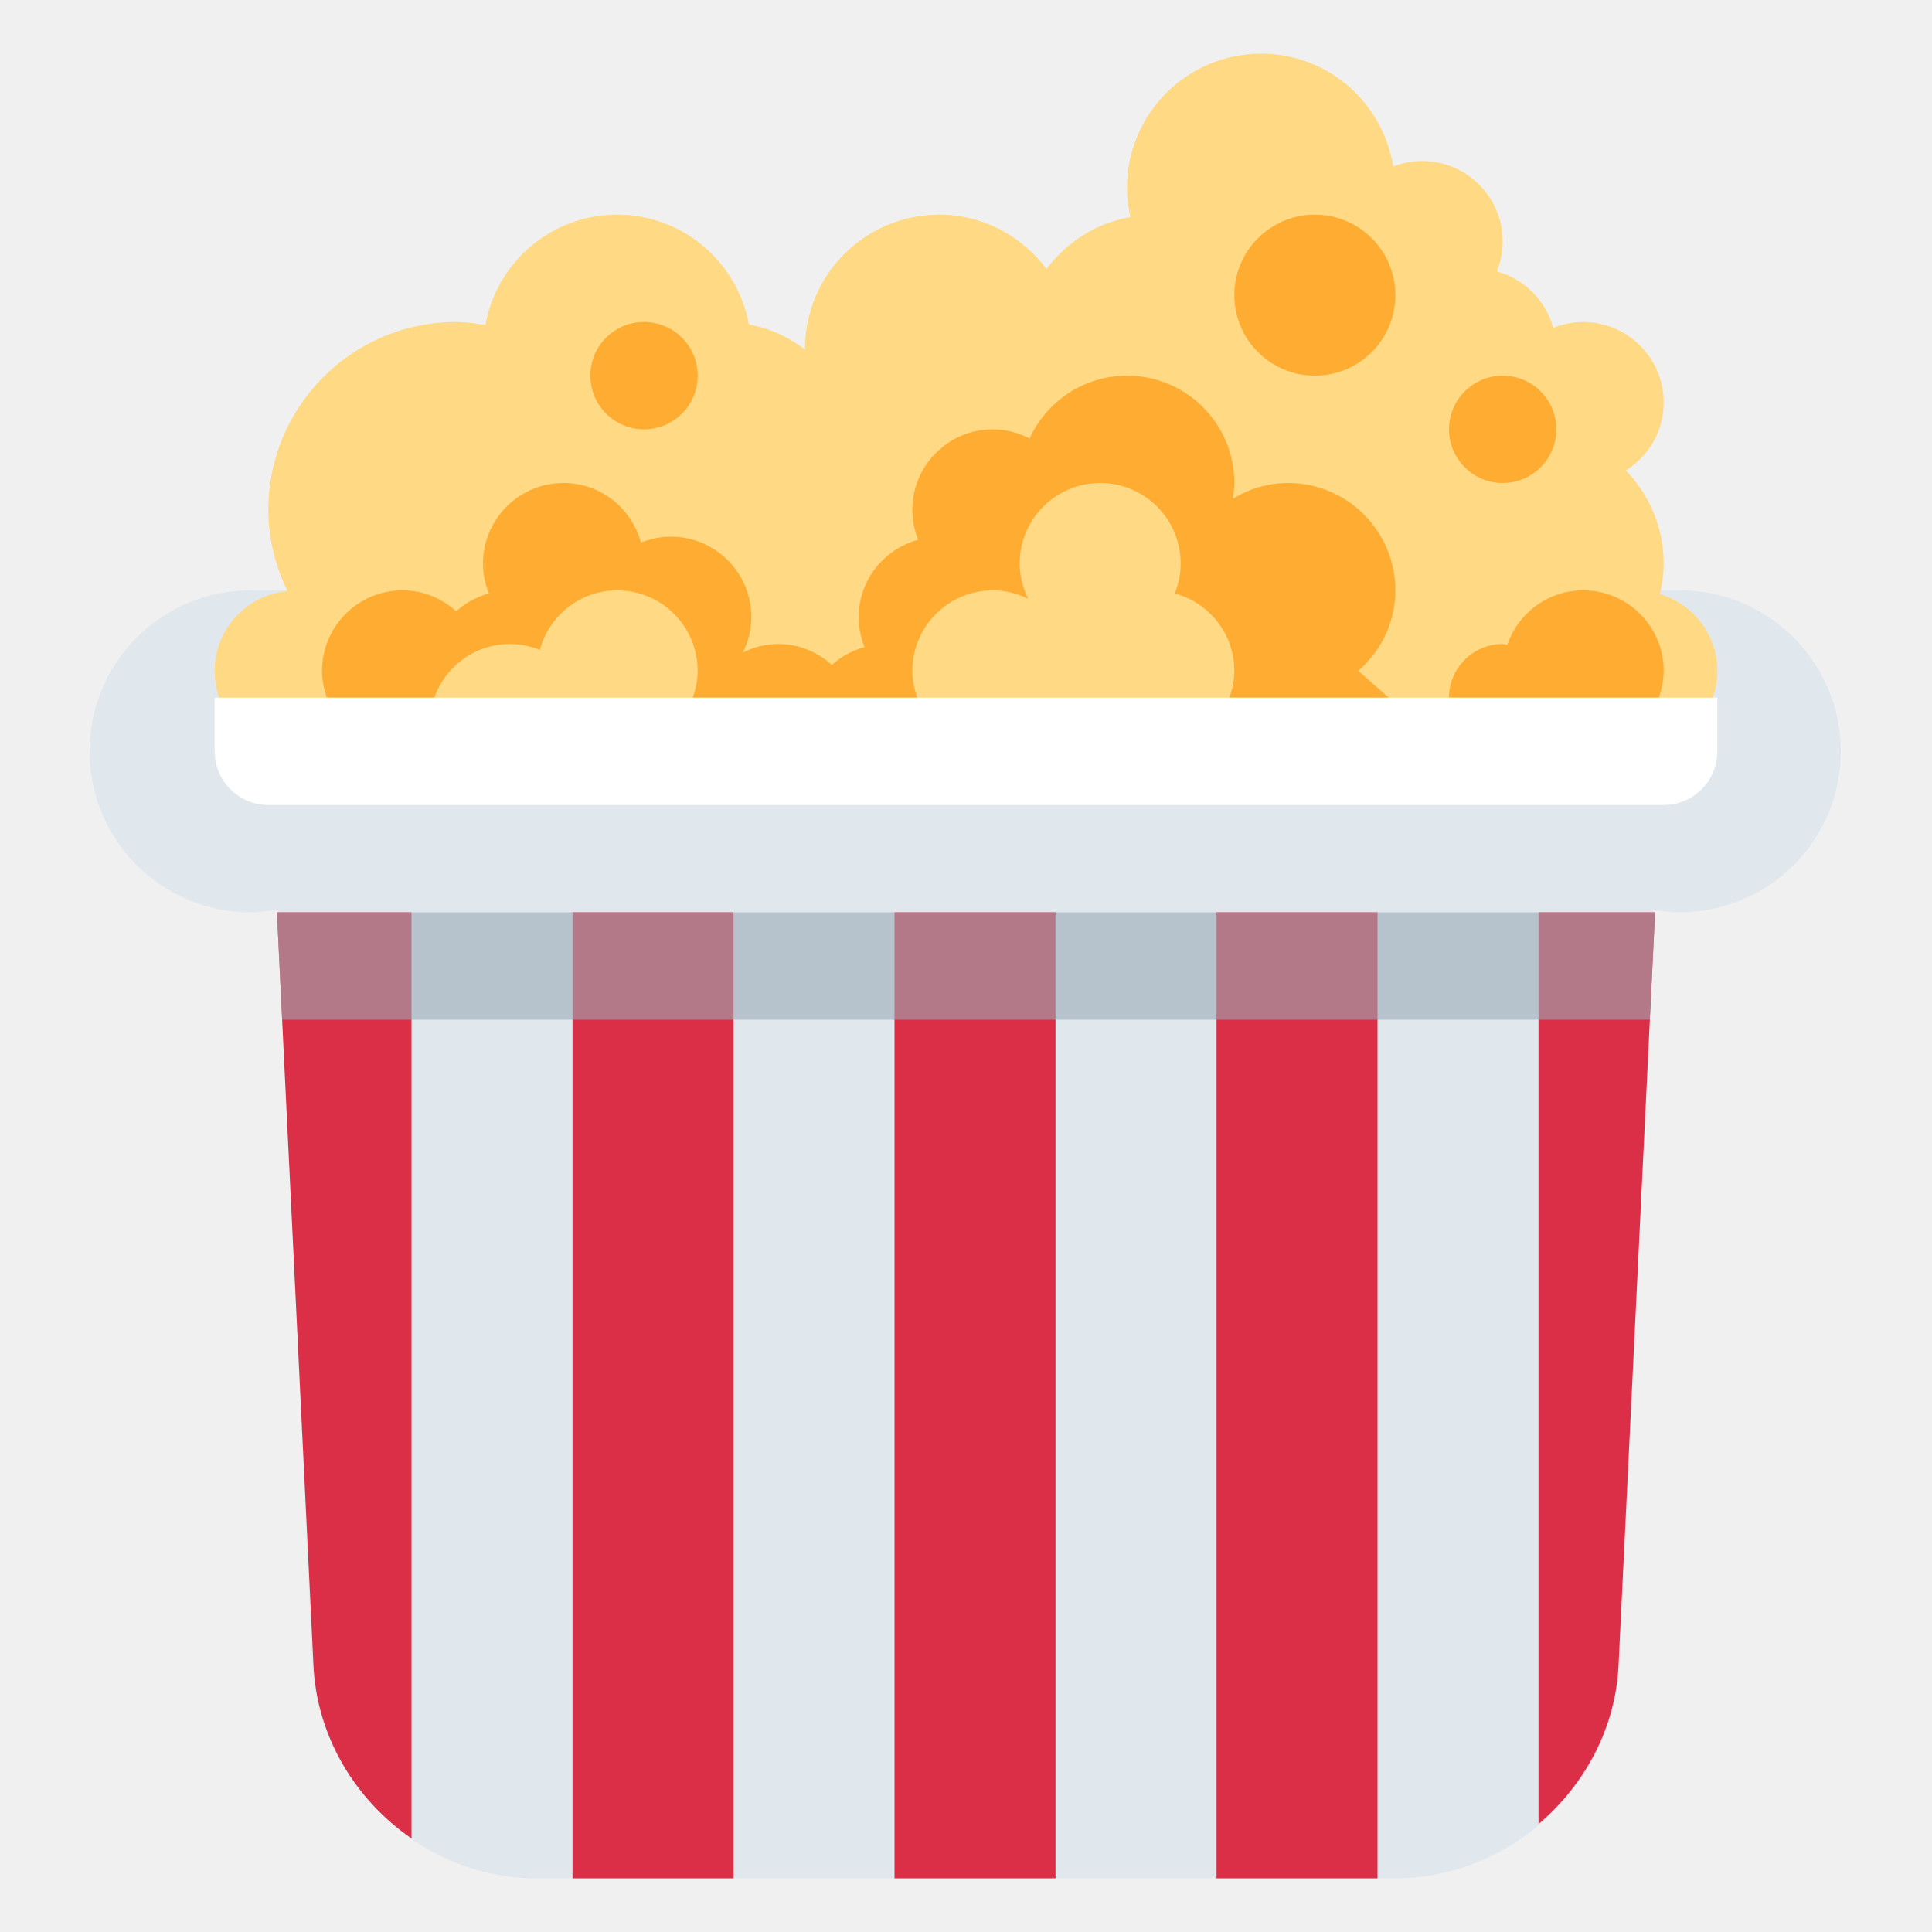
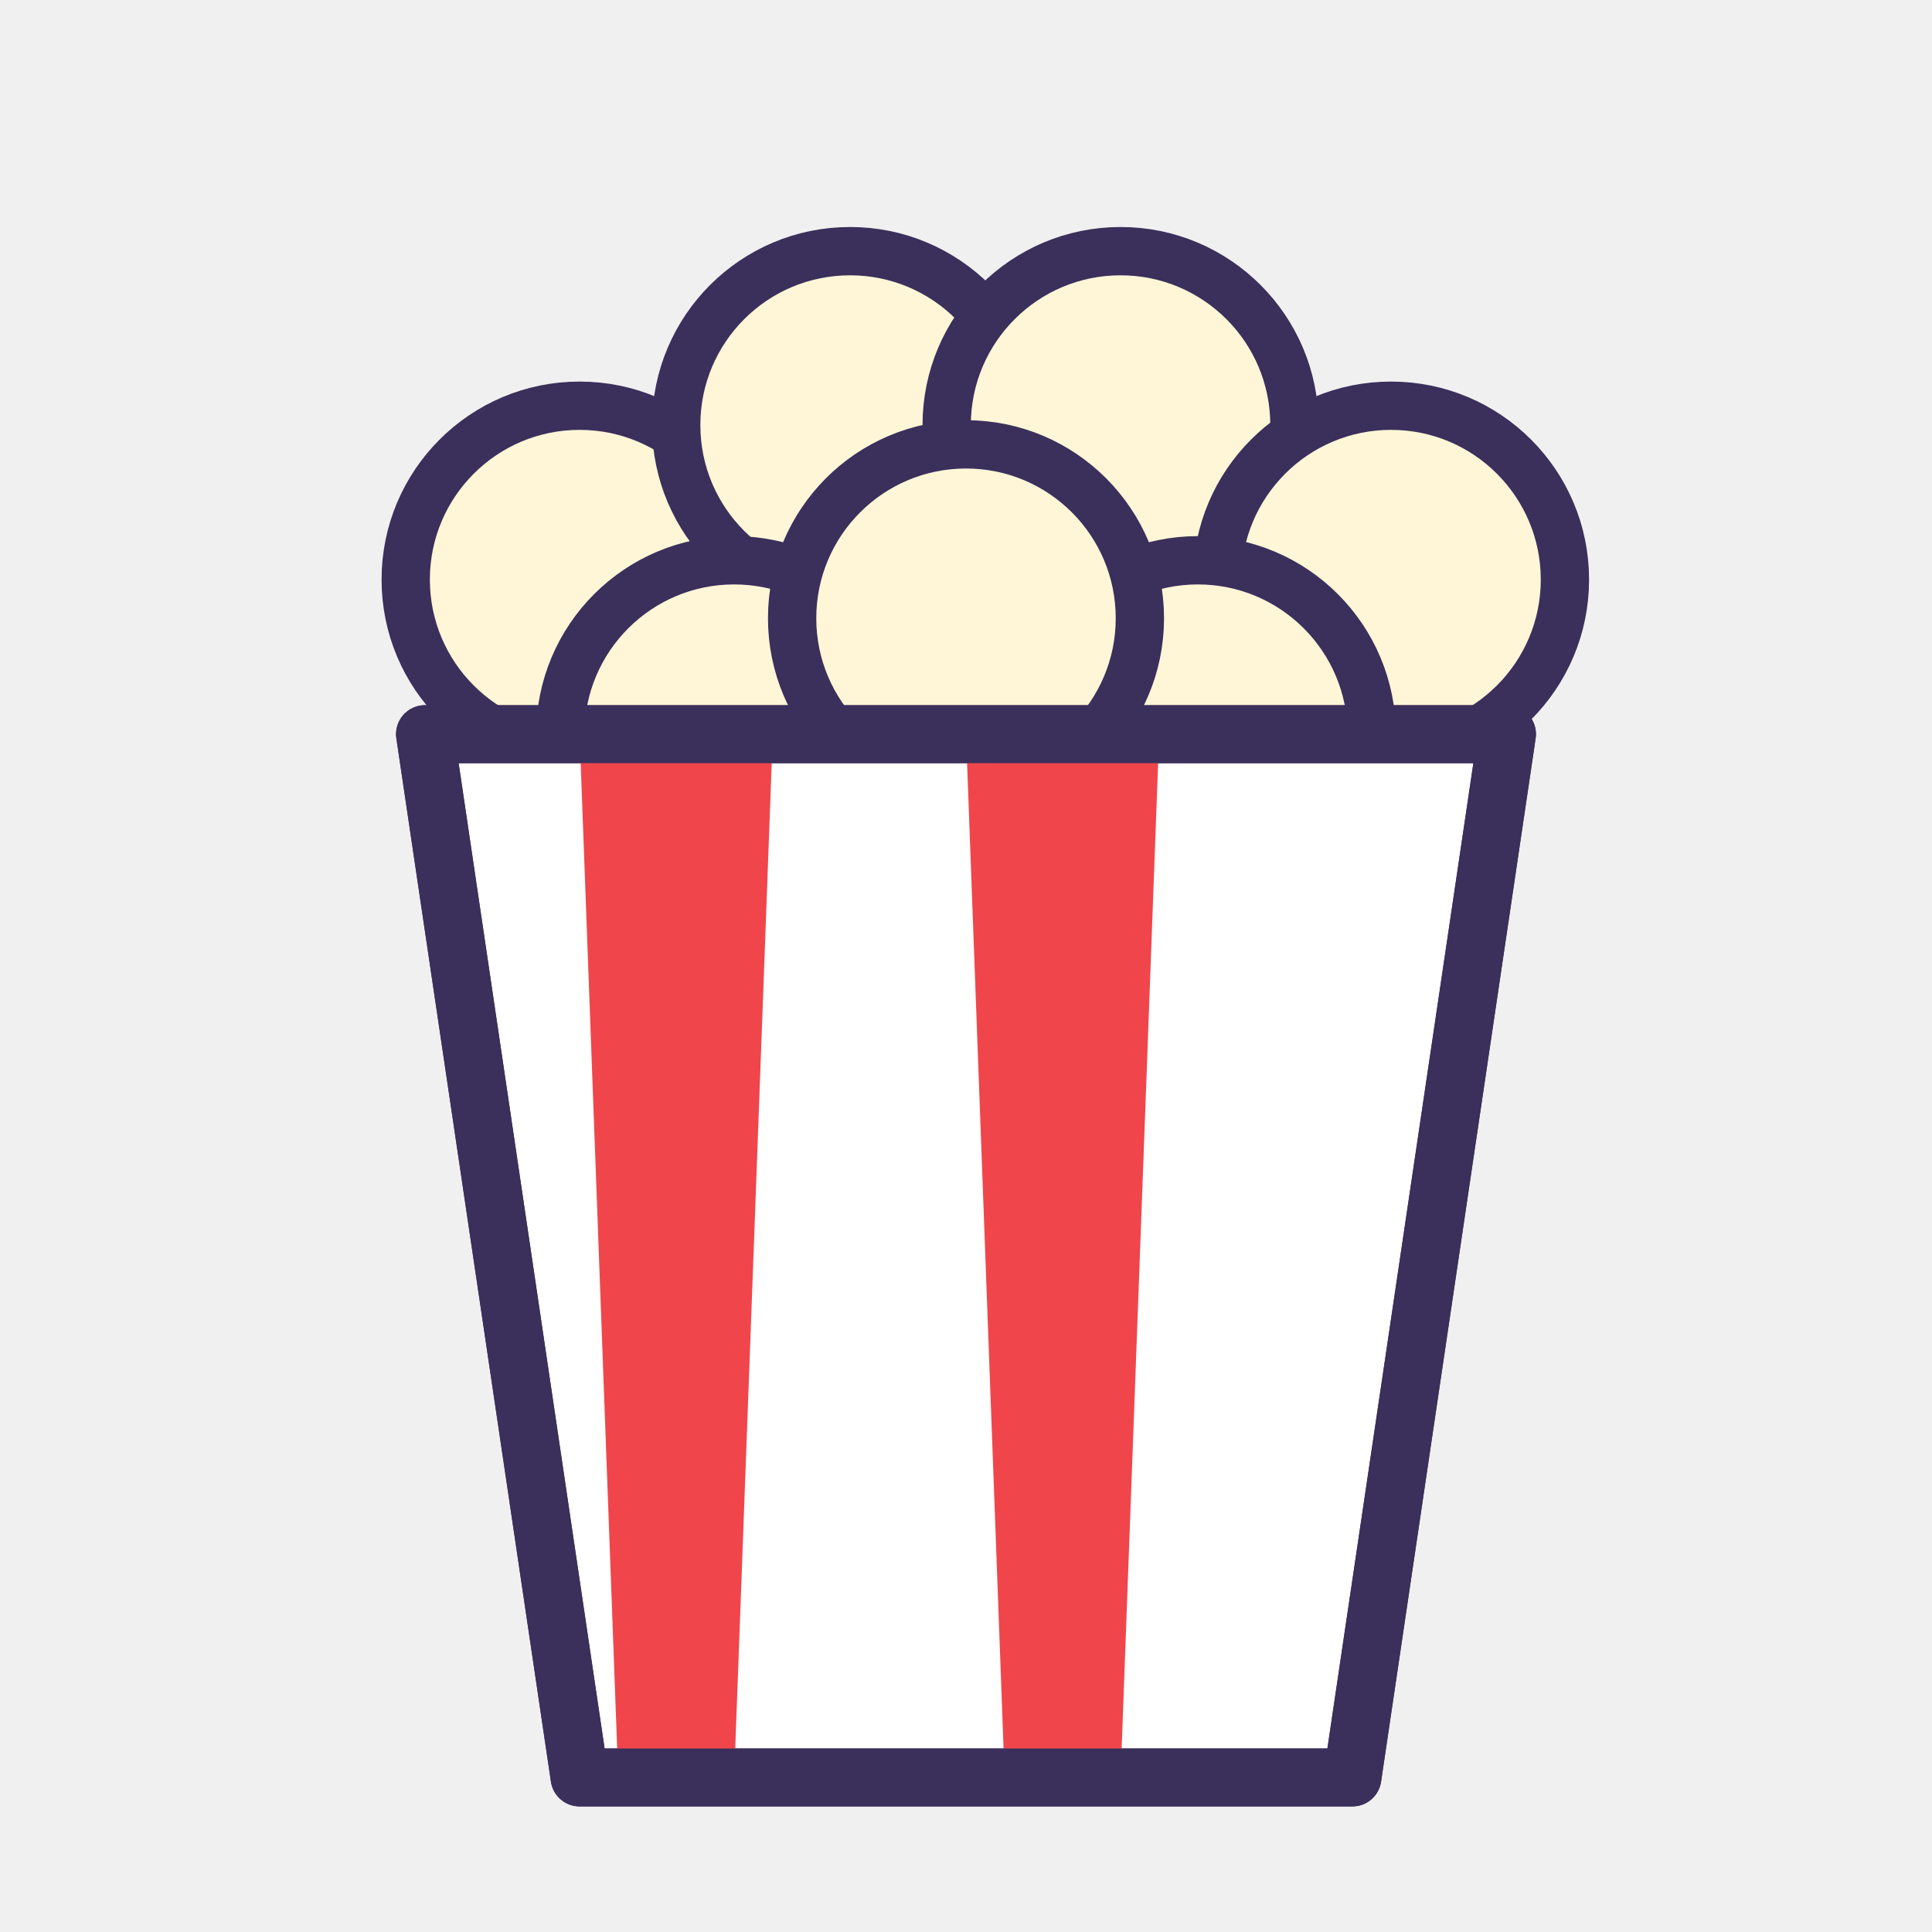
- <svg xmlns="http://www.w3.org/2000/svg" viewBox="0 0 36 36" preserveAspectRatio="xMidYMid meet">
-   <path fill="#E1E8ED" d="M31.301 11H4.668c-1.657 0-3 1.343-3 3s1.343 3 3 3c.182 0 .357-.023.53-.053L5.182 17l.637 14.004C5.918 33.202 7.8 35 10 35h16c2.2 0 4.082-1.798 4.182-3.996L30.818 17l-.015-.05c.163.027.327.05.498.05 1.657 0 3-1.343 3-3s-1.344-3-3-3z" />
-   <path d="M28.668 17v16.989c.863-.734 1.444-1.796 1.492-2.986L30.84 17h-2.172zm-6 0h3v18h-3zm-6 18V17h3v18zm-6-18h3v18h-3zM5.16 17l.68 14.003c.054 1.342.776 2.528 1.828 3.254V17H5.16z" fill="#DA2F47" />
-   <path opacity=".6" fill="#99AAB5" d="M5.16 17l.097 2h25.485l.098-2z" />
-   <path fill="#FFD983" d="M30.929 11.07c.043-.184.071-.373.071-.57 0-.674-.27-1.284-.704-1.733.422-.266.704-.732.704-1.267 0-.829-.672-1.5-1.5-1.5-.197 0-.385.04-.558.11-.139-.513-.539-.913-1.052-1.052.07-.173.11-.36.11-.558 0-.829-.672-1.5-1.5-1.5-.191 0-.372.039-.54.104C25.769 1.913 24.745 1 23.5 1 22.119 1 21 2.119 21 3.5c0 .187.024.368.063.544-.64.113-1.19.469-1.563.969C19.044 4.402 18.322 4 17.5 4 16.119 4 15 5.119 15 6.5l.001.012c-.304-.23-.657-.395-1.047-.466C13.74 4.882 12.725 4 11.5 4c-1.228 0-2.245.887-2.455 2.055C8.866 6.027 8.687 6 8.5 6 6.567 6 5 7.567 5 9.5c0 .545.135 1.054.357 1.514C4.597 11.087 4 11.72 4 12.5c0 .829.672 1.5 1.5 1.5h25c.828 0 1.5-.671 1.5-1.5 0-.678-.453-1.245-1.071-1.43z" />
-   <g fill="#FFAC33">
-     <circle cx="28" cy="8" r="1" />
-     <circle cx="24.5" cy="5.5" r="1.5" />
-     <circle cx="12" cy="7" r="1" />
-     <path d="M31 12.5c0-.828-.672-1.5-1.5-1.5-.658 0-1.212.427-1.414 1.017-.029-.002-.055-.017-.086-.017-.552 0-1 .448-1 1h3.908c.056-.157.092-.324.092-.5zM9.5 12c.198 0 .385.04.558.11.172-.638.75-1.11 1.442-1.11.828 0 1.5.671 1.5 1.5 0 .176-.036.343-.092.5h4.184c-.056-.157-.092-.324-.092-.5 0-.829.672-1.5 1.5-1.5.237 0 .459.06.658.158-.098-.199-.158-.421-.158-.658 0-.829.672-1.5 1.5-1.5s1.5.671 1.5 1.5c0 .198-.04.385-.11.558.638.172 1.11.749 1.11 1.442 0 .176-.036.343-.092.5h2.968l-.566-.5c.42-.367.69-.899.69-1.5 0-1.104-.896-2-2-2-.378 0-.728.111-1.03.294.015-.097.03-.193.03-.294 0-1.104-.896-2-2-2-.808 0-1.501.482-1.816 1.172C18.978 8.066 18.748 8 18.5 8c-.828 0-1.5.672-1.5 1.5 0 .198.04.385.11.558-.638.173-1.11.75-1.11 1.442 0 .198.04.385.11.558-.23.062-.438.177-.61.332-.266-.24-.614-.39-1-.39-.237 0-.459.06-.659.159.099-.2.159-.422.159-.659 0-.828-.672-1.5-1.5-1.5-.198 0-.385.04-.558.11C11.77 9.472 11.192 9 10.5 9 9.672 9 9 9.672 9 10.5c0 .198.04.385.11.558-.23.062-.438.177-.61.332-.266-.24-.614-.39-1-.39-.828 0-1.5.672-1.5 1.5 0 .176.036.343.092.5h2c.207-.581.756-1 1.408-1z" />
-   </g>
-   <path fill="#FFF" d="M4 13v1c0 .552.448 1 1 1h26c.553 0 1-.448 1-1v-1H4z" />
+ <svg xmlns="http://www.w3.org/2000/svg" viewBox="0 0 100 100" data-bare="1">
+   <circle cx="30" cy="30" r="9" fill="#FFF6D8" stroke="#3B2F5B" stroke-width="2.5" stroke-linejoin="round" stroke-linecap="round" />
+   <circle cx="44" cy="22" r="9" fill="#FFF6D8" stroke="#3B2F5B" stroke-width="2.5" stroke-linejoin="round" stroke-linecap="round" />
+   <circle cx="58" cy="22" r="9" fill="#FFF6D8" stroke="#3B2F5B" stroke-width="2.5" stroke-linejoin="round" stroke-linecap="round" />
+   <circle cx="72" cy="30" r="9" fill="#FFF6D8" stroke="#3B2F5B" stroke-width="2.5" stroke-linejoin="round" stroke-linecap="round" />
+   <circle cx="38" cy="38" r="9" fill="#FFF6D8" stroke="#3B2F5B" stroke-width="2.5" stroke-linejoin="round" stroke-linecap="round" />
+   <circle cx="62" cy="38" r="9" fill="#FFF6D8" stroke="#3B2F5B" stroke-width="2.5" stroke-linejoin="round" stroke-linecap="round" />
+   <circle cx="50" cy="32" r="9" fill="#FFF6D8" stroke="#3B2F5B" stroke-width="2.5" stroke-linejoin="round" stroke-linecap="round" />
+   <path d="M22 38 H78 L70 92 H30Z" fill="#FFFFFF" stroke="#3B2F5B" stroke-width="3" stroke-linejoin="round" stroke-linecap="round" />
+   <path d="M30 38 H40 L38 92 H32Z M50 38 H60 L58 92 H52Z" fill="#F0464B" />
+   <path d="M22 38 H78 L70 92 H30Z" fill="none" stroke="#3B2F5B" stroke-width="3" stroke-linejoin="round" stroke-linecap="round" />
</svg>
